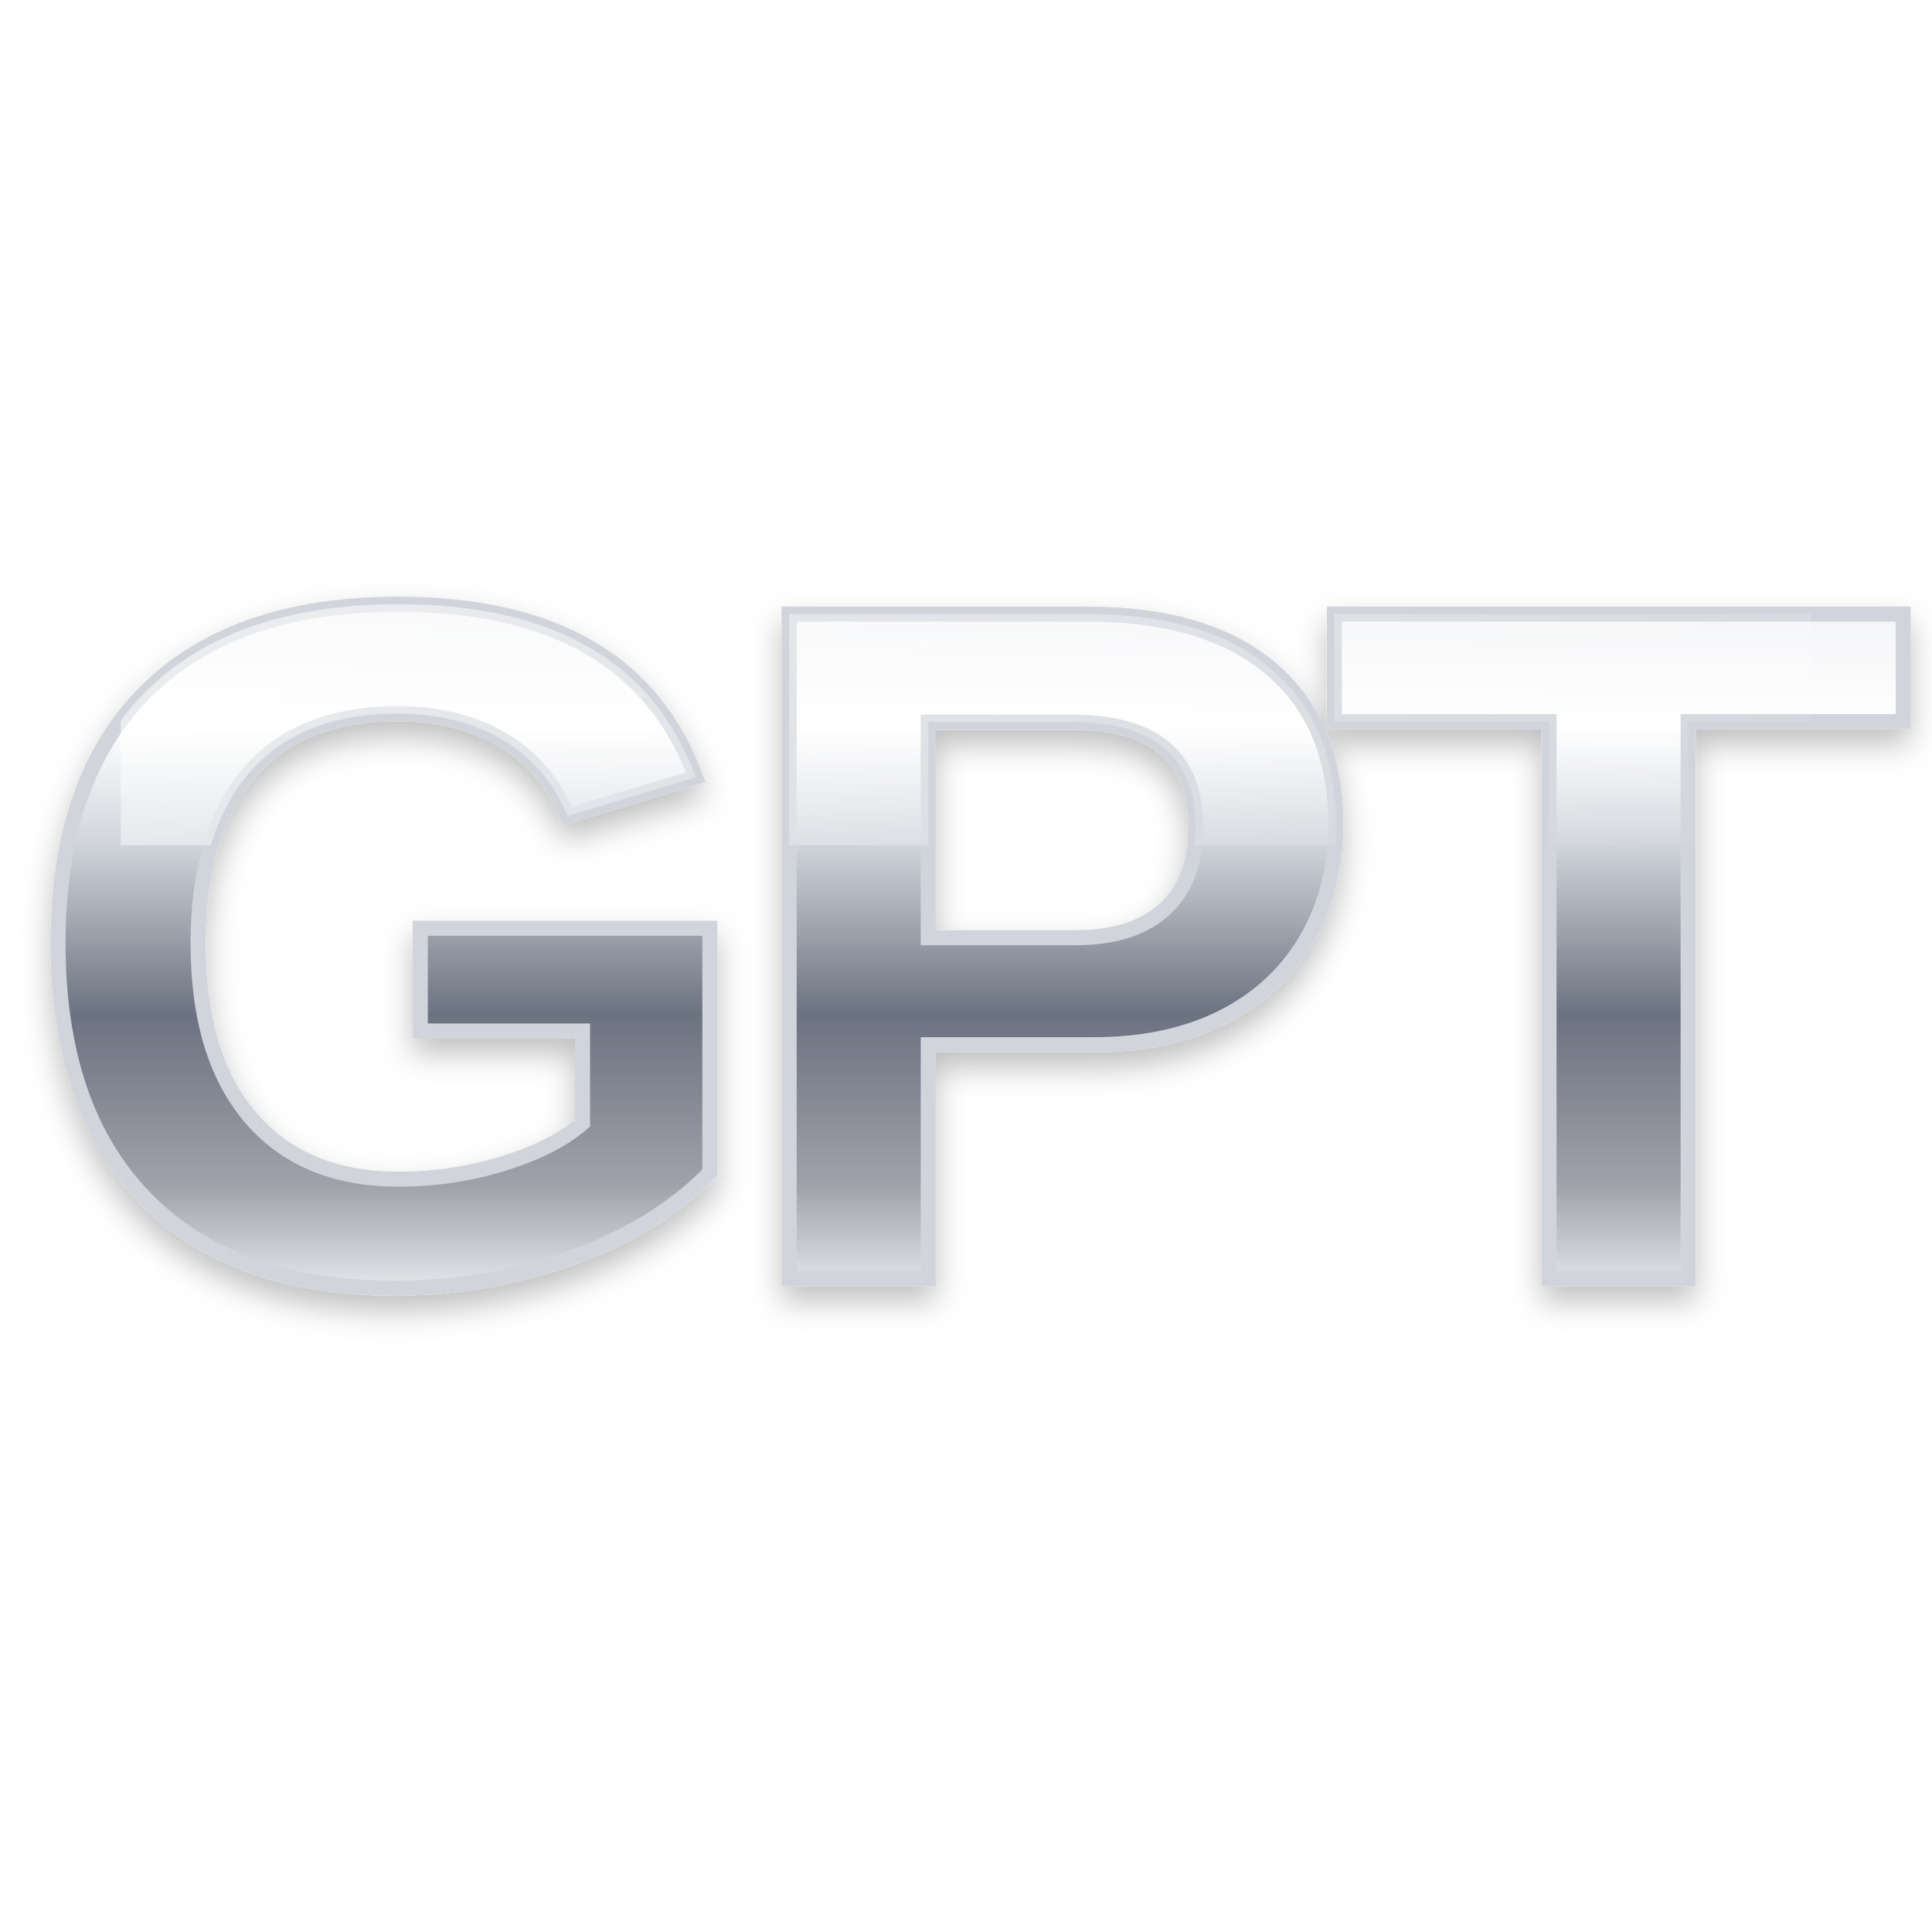
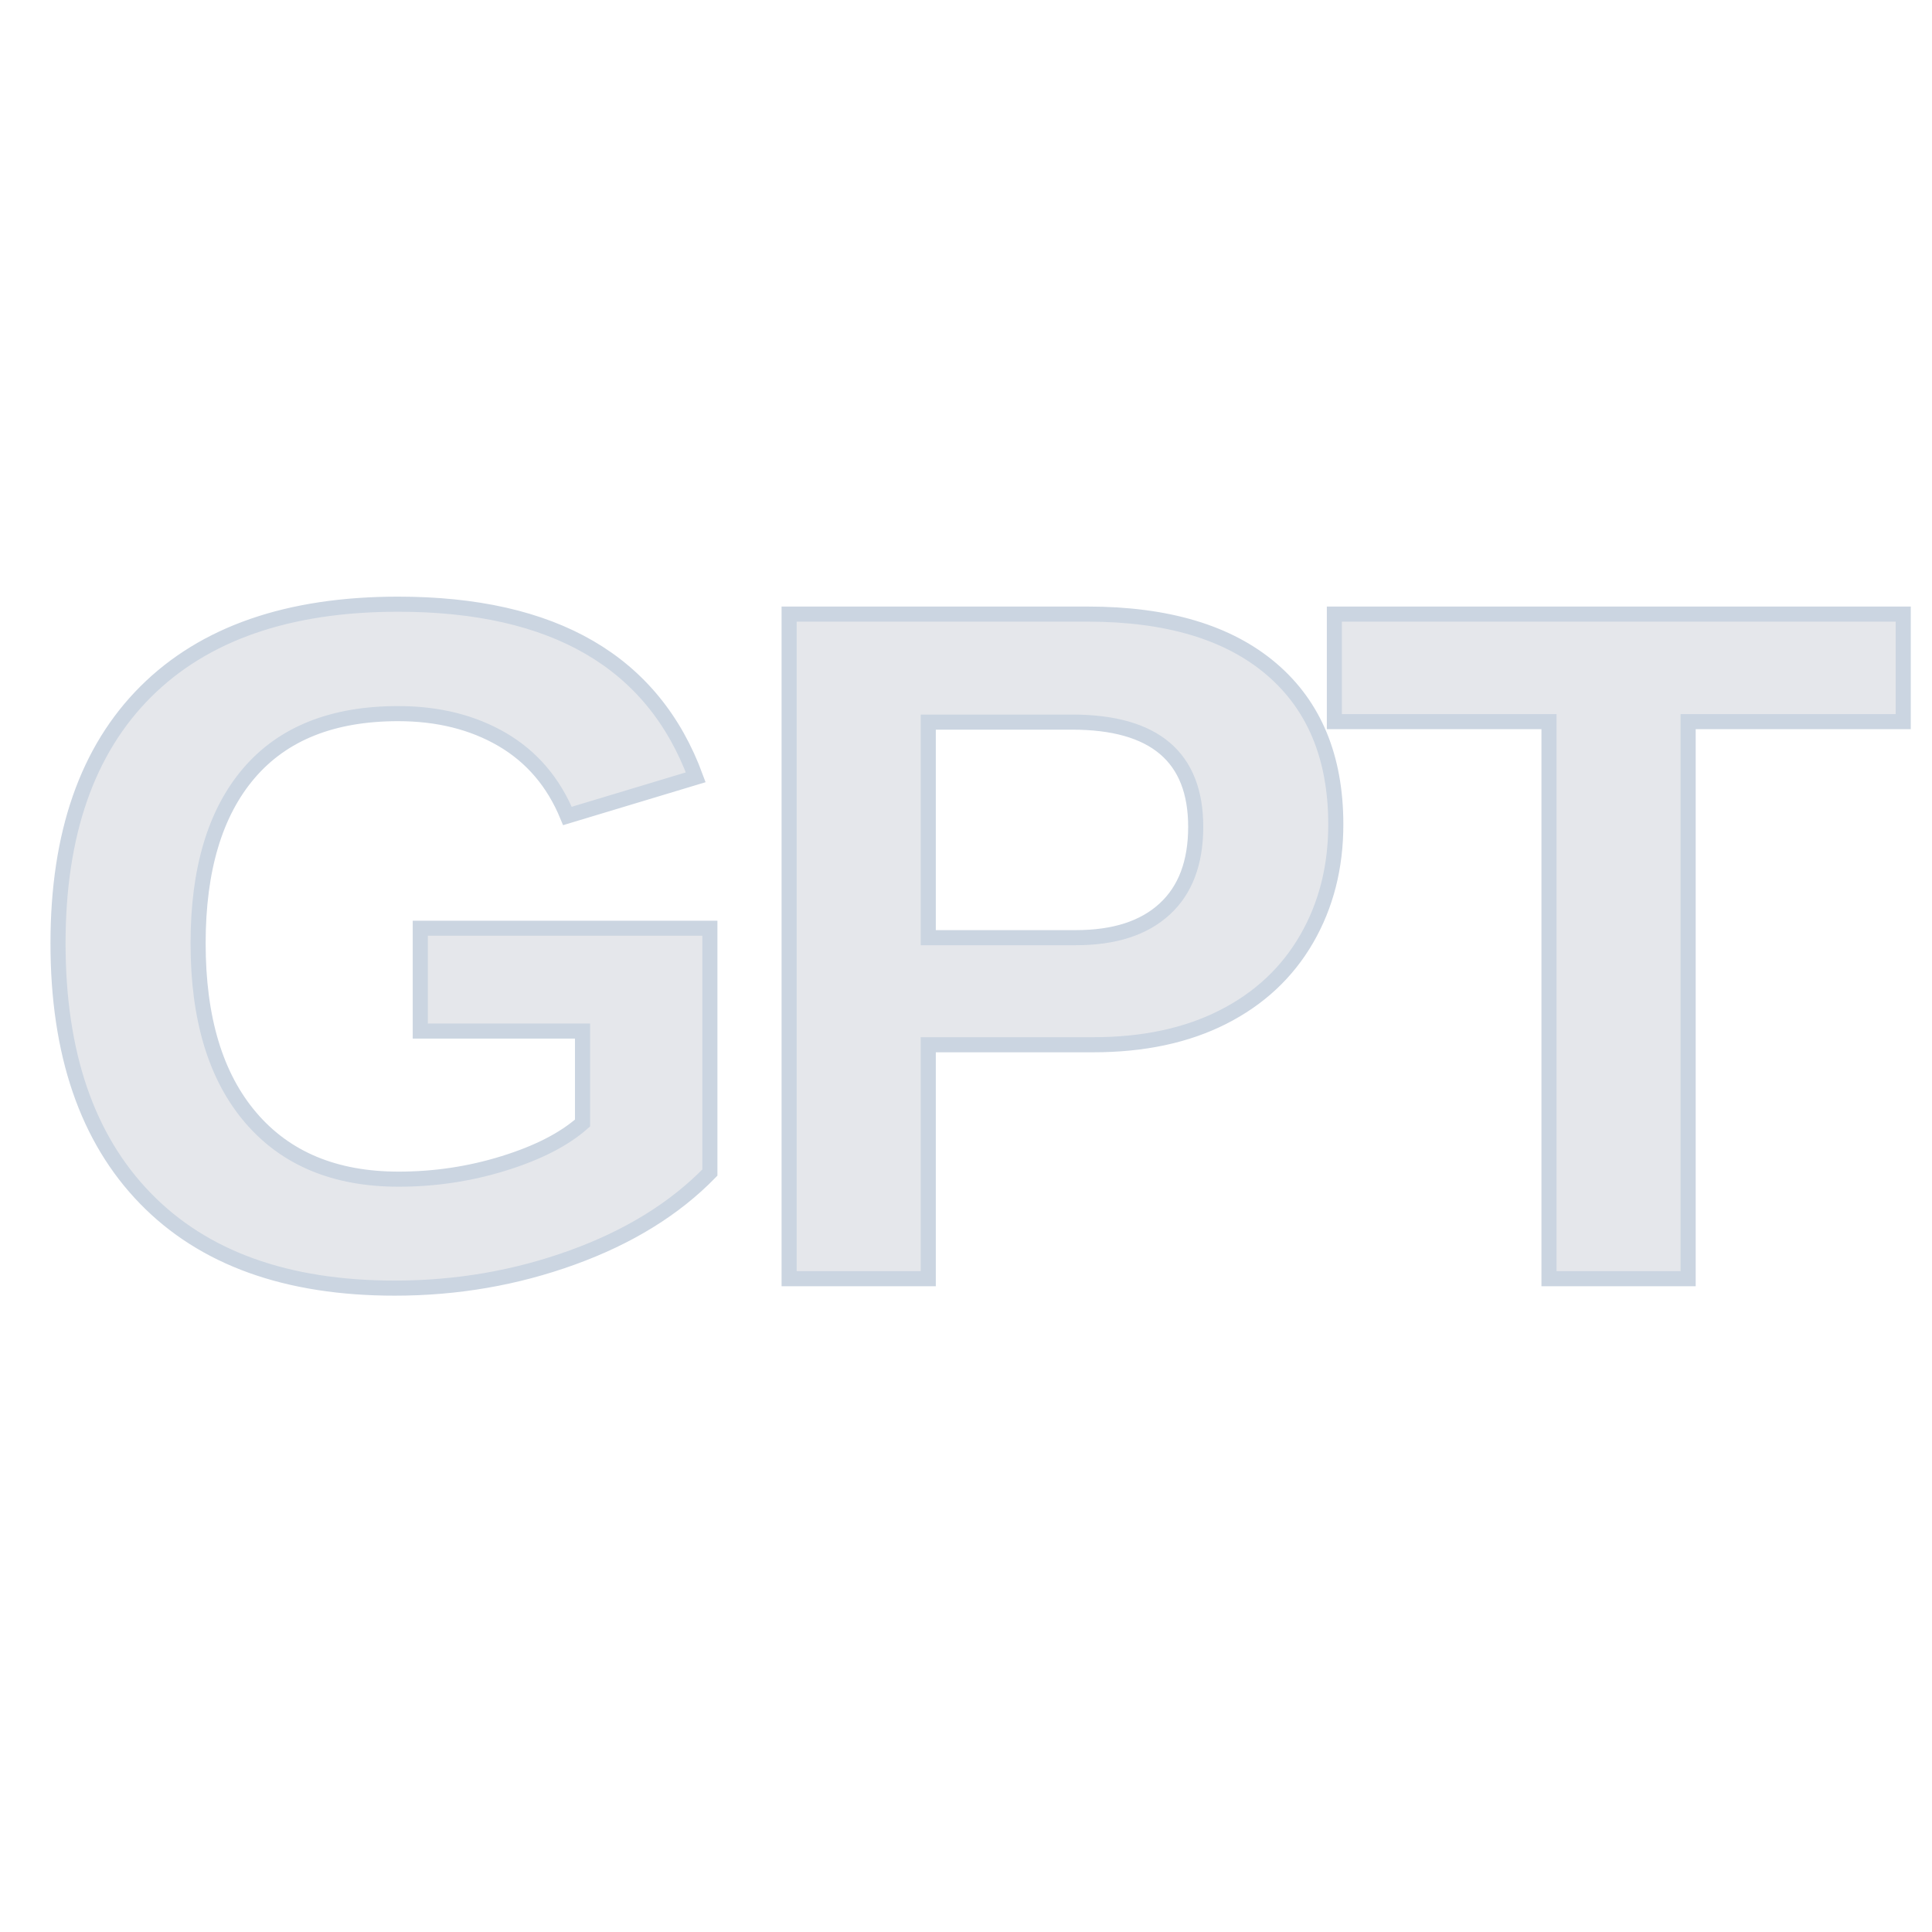
<svg xmlns="http://www.w3.org/2000/svg" width="256" height="256" viewBox="0 0 256 256">
-   <defs>
-     <linearGradient id="chrome" x1="0" y1="0" x2="0" y2="1">
-       <stop offset="0%" stop-color="#f3f4f6" />
-       <stop offset="18%" stop-color="#ffffff" />
-       <stop offset="35%" stop-color="#d1d5db" />
-       <stop offset="60%" stop-color="#6b7280" />
-       <stop offset="85%" stop-color="#a1a1aa" />
-       <stop offset="100%" stop-color="#e5e7eb" />
-     </linearGradient>
-     <linearGradient id="shine" x1="0" y1="0" x2="1" y2="1">
-       <stop offset="0" stop-color="#ffffff" stop-opacity="0.9" />
-       <stop offset="1" stop-color="#ffffff" stop-opacity="0" />
-     </linearGradient>
-     <filter id="shadow" x="-50%" y="-50%" width="200%" height="200%">
-       <feDropShadow dx="0" dy="2" stdDeviation="2" flood-color="#000000" flood-opacity="0.25" />
-     </filter>
-     <style>
-       @font-face {
-         font-family: 'GPTSans';
-         src: local('Segoe UI'), local('Arial'), local('Helvetica'), local('Poppins'), local('Inter');
-       }
-     </style>
-   </defs>
  <rect width="256" height="256" fill="none" />
-   <g filter="url(#shadow)">
-     <text id="gptText" x="50%" y="52%" text-anchor="middle" dominant-baseline="middle" font-family="GPTSans, Segoe UI, Arial, Helvetica, sans-serif" font-weight="900" font-size="128" letter-spacing="-6" fill="url(#chrome)" stroke="#d1d5db" stroke-width="2">GPT</text>
-   </g>
-   <clipPath id="textClip">
-     <use href="#gptText" />
-   </clipPath>
-   <rect x="16" y="16" width="224" height="96" fill="url(#shine)" clip-path="url(#textClip)" />
+   <text x="50%" y="52%" text-anchor="middle" dominant-baseline="middle" font-family="Segoe UI, Arial, Helvetica, sans-serif" font-weight="900" font-size="128" letter-spacing="-6" fill="#e5e7eb" stroke="#cbd5e1" stroke-width="2">GPT</text>
</svg>
